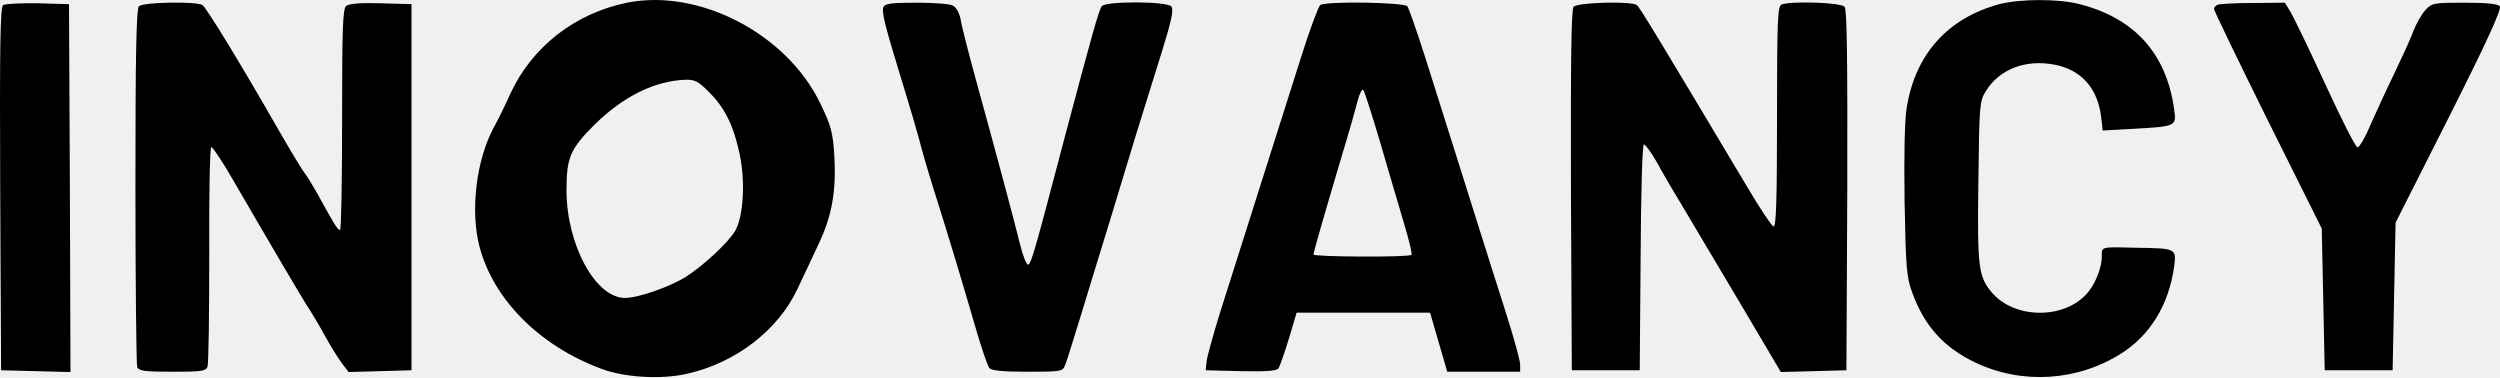
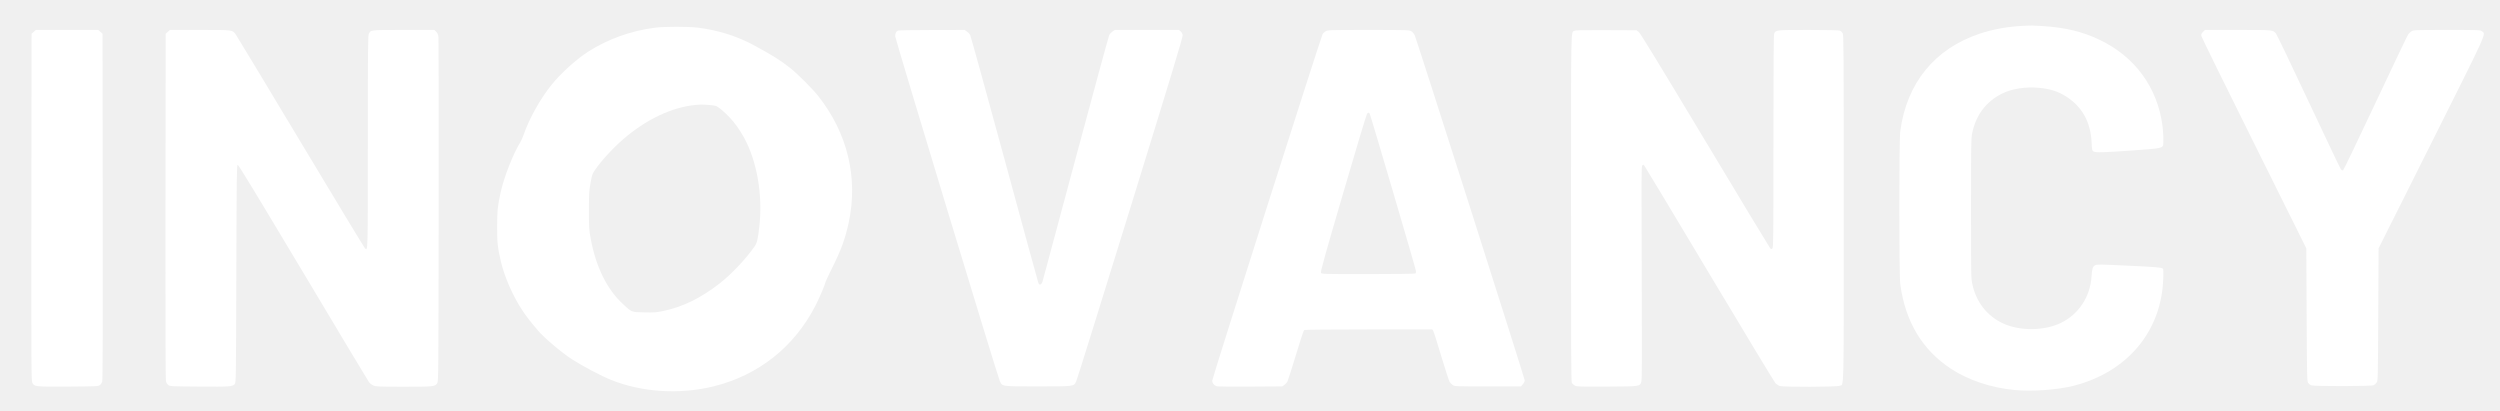
- <svg xmlns="http://www.w3.org/2000/svg" version="1.0" preserveAspectRatio="xMidYMid meet" viewBox="119.13 898.09 846.74 127.71">
-   <g transform="translate(0,1920) scale(0.1,-0.1)" fill="#000000" stroke="none">
-     <path d="M3315 10210 c-176 -36 -322 -149 -396 -310 -16 -36 -41 -87 -56 -114 -59 -110 -79 -281 -48 -401 47 -180 203 -337 413 -415 79 -30 207 -37 294 -16 164 38 305 148 370 286 20 41 52 111 73 155 45 95 59 180 52 299 -5 77 -11 100 -47 174 -113 236 -410 391 -655 342z m278 -303 c53 -53 83 -113 103 -208 21 -96 13 -217 -16 -264 -25 -40 -108 -117 -165 -153 -54 -34 -161 -72 -207 -72 -100 0 -198 181 -198 365 0 111 13 140 95 222 98 96 203 148 308 152 32 1 44 -6 80 -42z" />
-     <path d="M7963 10205 c-174 -47 -283 -168 -313 -346 -8 -45 -10 -157 -8 -321 4 -227 7 -259 26 -310 41 -113 107 -186 214 -237 158 -75 346 -63 494 31 98 62 161 165 179 294 8 62 7 62 -130 64 -121 3 -115 4 -115 -30 0 -39 -24 -98 -53 -128 -80 -86 -245 -82 -320 7 -45 54 -49 85 -45 376 3 257 4 272 25 305 46 75 135 109 233 90 91 -17 147 -81 158 -179 l5 -44 107 6 c143 8 143 9 135 66 -26 188 -133 308 -320 356 -73 19 -202 18 -272 0z" />
-     <path d="M1202 10202 c-10 -7 -12 -138 -10 -623 l3 -614 118 -3 117 -3 -2 623 -3 623 -105 3 c-58 1 -111 -2 -118 -6z" />
-     <path d="M1662 10198 c-9 -9 -12 -158 -12 -609 0 -329 3 -604 6 -613 5 -13 25 -16 119 -16 97 0 114 2 119 17 4 9 6 180 6 380 -1 200 2 364 7 364 4 1 40 -52 78 -119 123 -212 237 -406 255 -432 9 -14 32 -52 50 -85 18 -33 44 -75 57 -93 l25 -33 106 3 107 3 0 620 0 620 -104 3 c-67 2 -108 -1 -117 -9 -12 -9 -14 -78 -14 -385 0 -206 -3 -374 -7 -374 -8 0 -19 18 -75 120 -17 30 -36 62 -43 70 -7 8 -47 74 -88 145 -125 219 -247 419 -260 427 -20 13 -201 10 -215 -4z" />
-     <path d="M4183 10194 c-6 -16 5 -61 69 -269 22 -71 46 -153 53 -180 7 -28 28 -102 48 -165 51 -161 100 -324 142 -469 20 -69 41 -131 47 -138 7 -9 43 -13 129 -13 115 0 120 1 128 23 5 12 30 92 56 177 26 85 67 220 92 300 24 80 64 210 88 290 25 80 65 210 90 289 34 109 42 147 34 158 -15 18 -222 19 -236 1 -10 -13 -34 -99 -128 -453 -98 -373 -111 -419 -121 -422 -6 -2 -18 29 -28 69 -19 78 -79 302 -151 563 -24 88 -47 177 -50 198 -4 21 -15 42 -26 47 -10 6 -65 10 -124 10 -87 0 -107 -3 -112 -16z" />
-     <path d="M5663 10202 c-6 -4 -34 -79 -62 -167 -49 -154 -184 -580 -276 -870 -24 -77 -45 -153 -47 -170 l-3 -30 119 -3 c89 -2 122 1 128 10 4 7 20 52 35 101 l26 87 226 0 226 0 29 -100 29 -100 123 0 124 0 0 24 c0 14 -22 94 -49 178 -27 84 -70 221 -96 303 -26 83 -64 204 -85 270 -21 66 -61 194 -90 285 -29 91 -57 171 -62 178 -12 13 -274 18 -295 4z m202 -462 c26 -91 63 -213 80 -272 18 -59 30 -109 27 -112 -8 -9 -332 -7 -332 1 0 8 37 136 100 348 22 72 44 150 50 174 6 24 15 40 19 35 4 -5 29 -83 56 -174z" />
-     <path d="M6521 10196 c-8 -9 -10 -181 -9 -622 l3 -609 115 0 115 0 3 383 c1 222 6 382 11 382 5 0 24 -26 42 -57 17 -32 64 -112 104 -178 39 -66 127 -214 195 -328 l123 -208 111 3 111 3 3 609 c1 441 -1 613 -9 622 -12 15 -180 20 -213 8 -14 -5 -16 -48 -16 -381 0 -288 -3 -374 -12 -371 -7 3 -45 60 -86 129 -306 513 -368 615 -377 621 -19 14 -202 9 -214 -6z" />
-     <path d="M8703 10203 c-7 -2 -13 -9 -13 -14 0 -6 82 -175 182 -377 l183 -367 5 -240 5 -240 115 0 115 0 5 250 5 250 182 360 c130 258 178 364 171 373 -7 8 -44 12 -120 12 -103 0 -110 -1 -132 -25 -13 -14 -31 -46 -41 -72 -10 -27 -38 -88 -62 -138 -24 -49 -60 -127 -80 -172 -19 -46 -40 -83 -47 -83 -6 0 -55 96 -109 214 -54 117 -107 227 -118 245 l-19 31 -107 -1 c-60 0 -114 -3 -120 -6z" />
+ <svg xmlns="http://www.w3.org/2000/svg" version="1.0" width="3840pt" height="631pt" viewBox="0 0 3840 631" preserveAspectRatio="xMidYMid meet">
+   <g transform="translate(0,631) scale(0.1,-0.1)" fill="#ffffff" stroke="none">
+     <path d="M31075 5913 c-232 -11 -463 -52 -663 -119 -695 -231 -1125 -759 -1224 -1499 -19 -146 -19 -2205 0 -2350 77 -574 338 -1009 777 -1298 269 -177 623 -295 985 -328 270 -25 651 3 898 65 824 209 1350 833 1379 1637 5 123 3 158 -7 164 -29 18 -113 25 -551 45 -416 20 -460 20 -487 6 -38 -19 -48 -53 -56 -171 -19 -312 -198 -583 -471 -715 -258 -125 -635 -127 -894 -5 -240 114 -405 324 -464 593 -22 96 -22 109 -22 1167 0 992 1 1076 18 1159 57 278 211 484 456 607 152 76 365 110 570 90 176 -17 298 -56 421 -136 243 -157 373 -393 387 -703 5 -109 8 -125 27 -137 30 -21 137 -19 602 14 411 29 452 36 468 76 11 30 6 192 -9 308 -77 584 -425 1059 -965 1315 -268 128 -523 189 -878 212 -142 9 -168 10 -297 3z" />
+     <path d="M10065 5885 c-368 -46 -726 -174 -1030 -368 -182 -117 -420 -332 -561 -507 -174 -215 -346 -522 -431 -770 -15 -41 -37 -92 -50 -113 -109 -175 -251 -534 -302 -767 -49 -224 -54 -277 -55 -525 -1 -250 8 -330 56 -535 57 -245 185 -537 332 -758 67 -101 102 -146 241 -311 89 -106 359 -335 515 -436 162 -105 458 -262 610 -322 473 -189 1047 -225 1565 -99 694 170 1246 607 1573 1246 61 120 137 300 157 370 4 14 47 104 95 201 137 272 202 449 256 699 148 691 -18 1378 -472 1950 -87 109 -315 337 -424 423 -153 122 -269 194 -572 358 -253 136 -543 226 -848 264 -141 18 -513 18 -655 0z m928 -1201 c36 -11 127 -86 212 -175 80 -84 160 -196 227 -319 196 -361 285 -876 232 -1353 -22 -201 -36 -261 -75 -315 -141 -199 -355 -425 -540 -569 -281 -219 -565 -358 -854 -418 -114 -24 -142 -27 -299 -23 -200 4 -191 0 -328 128 -246 227 -416 574 -495 1005 -26 141 -27 167 -27 435 0 250 3 300 22 405 28 151 27 149 74 218 104 154 315 377 490 519 366 296 753 463 1118 481 56 3 213 -9 243 -19z" />
+     <path d="M518 5821 l-33 -29 -3 -2664 c-2 -2520 -1 -2665 15 -2698 31 -60 41 -61 552 -58 425 3 458 4 483 22 16 10 32 34 38 55 8 25 10 858 8 2689 l-3 2654 -33 29 -32 29 -480 0 -480 0 -32 -29z" />
+     <path d="M2578 5821 l-33 -29 -3 -2654 c-2 -1831 0 -2664 8 -2689 6 -21 22 -45 38 -55 25 -18 58 -19 477 -22 469 -3 505 -1 541 39 19 21 19 64 24 1692 5 1521 6 1672 21 1675 12 2 280 -440 1004 -1650 543 -909 998 -1668 1012 -1687 14 -18 44 -42 67 -52 38 -17 73 -19 469 -19 466 0 478 1 514 56 17 27 18 130 21 2644 2 1438 0 2639 -3 2669 -5 41 -14 61 -35 83 l-28 28 -474 0 c-519 0 -501 2 -533 -60 -13 -25 -15 -232 -15 -1658 0 -1720 1 -1674 -42 -1639 -9 6 -453 741 -988 1632 -535 891 -983 1635 -997 1653 -56 75 -34 72 -550 72 l-463 0 -32 -29z" />
+     <path d="M13793 5840 c-29 -12 -43 -40 -43 -86 0 -41 1567 -5206 1605 -5291 41 -92 15 -88 590 -88 563 0 546 -2 585 76 12 22 385 1220 831 2662 640 2070 809 2629 805 2657 -3 20 -16 44 -31 58 l-26 22 -493 0 -493 0 -33 -23 c-19 -12 -42 -36 -51 -52 -9 -17 -240 -865 -514 -1885 -273 -1020 -503 -1876 -511 -1902 -17 -54 -47 -65 -64 -26 -6 13 -240 869 -521 1903 -281 1034 -519 1893 -528 1910 -9 16 -32 40 -51 52 l-33 23 -501 -1 c-276 0 -511 -4 -523 -9z" />
+     <path d="M20363 5830 c-18 -10 -39 -29 -47 -42 -24 -37 -1696 -5286 -1696 -5324 0 -43 34 -80 81 -89 19 -3 250 -5 514 -3 l480 3 33 23 c18 13 39 37 48 53 8 17 66 199 129 406 62 207 119 380 127 384 7 5 453 9 990 9 l978 0 14 -22 c8 -13 65 -189 125 -393 61 -203 119 -381 129 -394 10 -14 31 -34 46 -45 27 -21 38 -21 538 -21 l510 0 29 33 c17 19 29 44 29 59 0 30 -1659 5235 -1690 5301 -11 24 -34 51 -52 62 -32 19 -52 20 -658 20 -602 0 -626 -1 -657 -20z m676 -1268 c15 -27 702 -2362 708 -2406 4 -26 2 -41 -8 -47 -8 -5 -332 -9 -726 -9 -703 0 -712 0 -723 20 -9 16 55 247 341 1223 193 661 358 1210 367 1220 19 22 29 22 41 -1z" />
+     <path d="M24181 5836 c-53 -30 -50 140 -50 -2721 -1 -2107 2 -2665 12 -2685 7 -14 28 -33 47 -43 32 -16 72 -17 495 -15 516 3 501 1 526 76 10 29 11 402 6 1668 -6 1409 -5 1633 7 1650 13 17 16 17 30 4 8 -8 459 -757 1001 -1665 542 -907 1000 -1664 1016 -1681 17 -17 47 -36 68 -43 61 -18 871 -15 916 3 71 30 65 -215 65 2731 0 2461 -1 2659 -17 2685 -9 16 -27 33 -40 39 -16 7 -175 11 -484 11 -499 0 -502 0 -527 -55 -9 -20 -12 -413 -12 -1655 0 -1499 -1 -1630 -16 -1645 -16 -15 -18 -15 -34 2 -9 10 -460 755 -1001 1657 -731 1217 -993 1645 -1018 1665 l-34 26 -466 2 c-374 2 -471 0 -490 -11z" />
+     <path d="M33838 5820 c-25 -26 -29 -37 -25 -63 3 -18 367 -759 809 -1647 l803 -1615 5 -1020 c5 -964 6 -1021 23 -1047 10 -14 32 -31 49 -37 47 -16 925 -15 957 2 13 6 34 25 45 40 21 28 21 32 26 1045 l5 1017 808 1612 c883 1763 842 1674 781 1722 -26 21 -36 21 -538 21 -488 0 -512 -1 -543 -19 -17 -11 -41 -33 -53 -49 -12 -16 -239 -492 -505 -1058 -277 -590 -489 -1030 -497 -1032 -8 -1 -22 5 -31 15 -9 10 -232 480 -497 1043 -264 564 -491 1035 -503 1048 -49 53 -39 52 -582 52 l-507 0 -30 -30z" />
  </g>
</svg>
